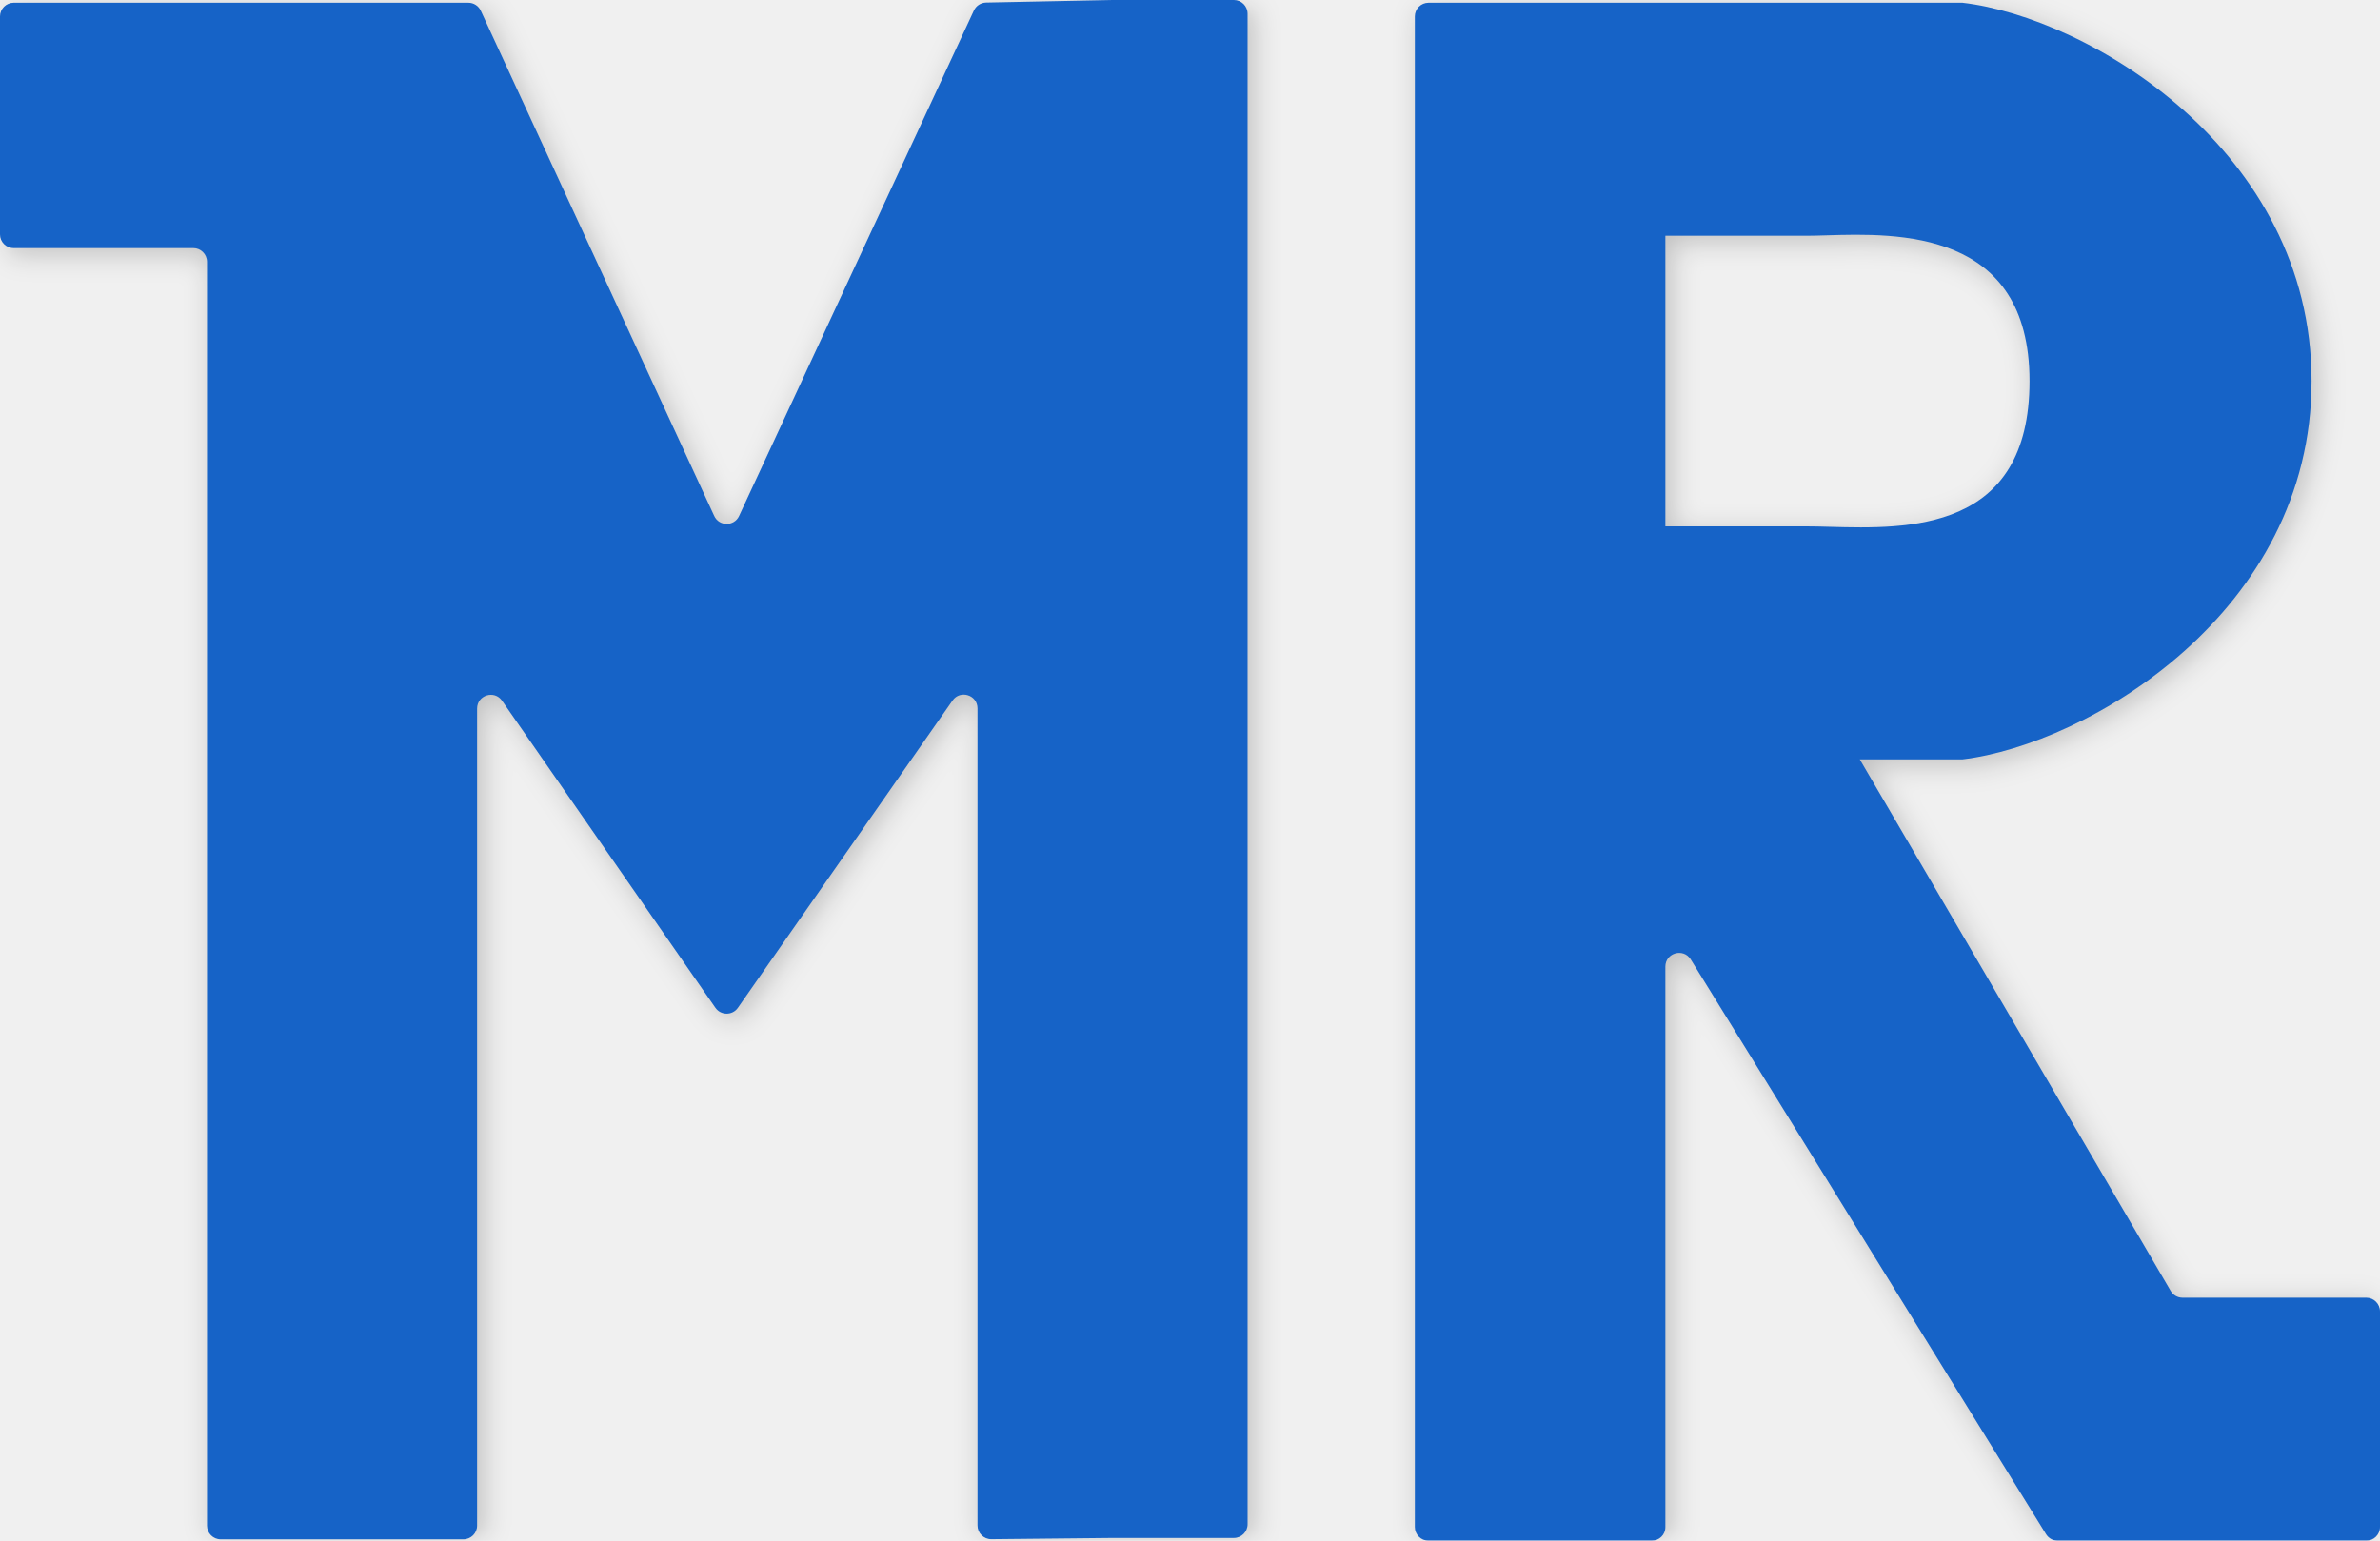
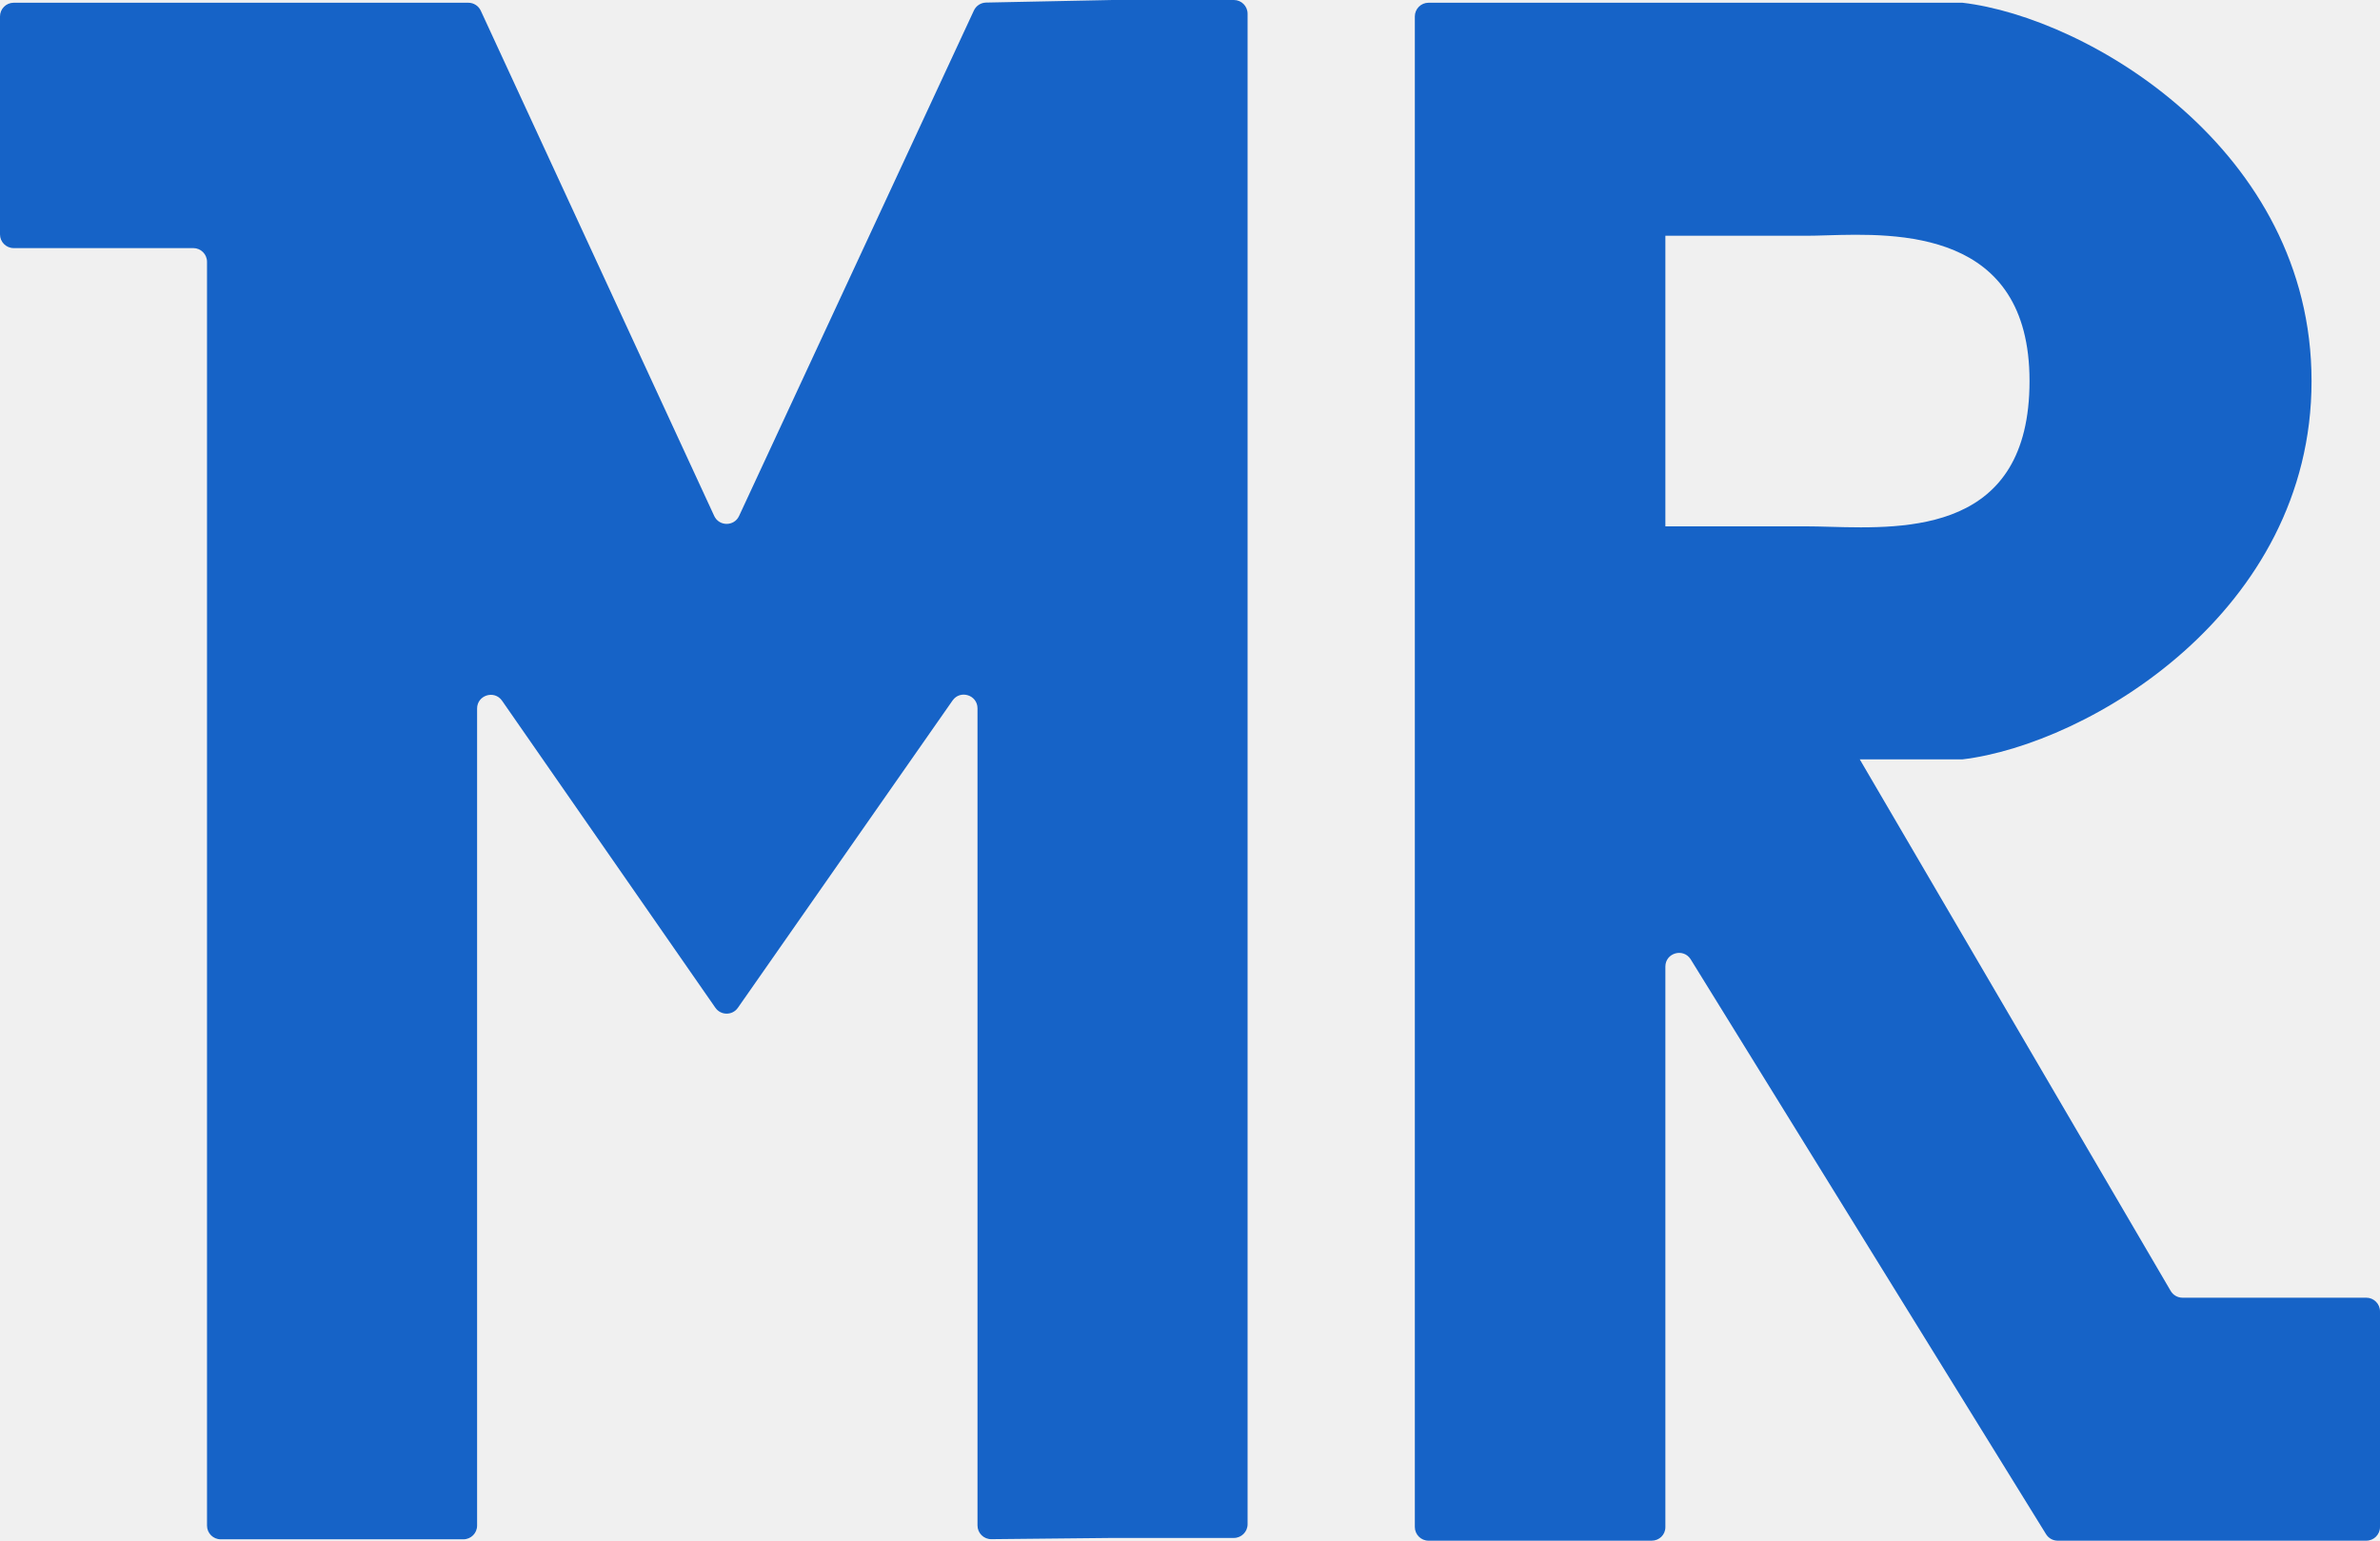
<svg xmlns="http://www.w3.org/2000/svg" width="868" height="562" viewBox="0 0 868 562" fill="none">
  <g clip-path="url(#clip0)">
-     <g filter="url(#filter0_d)">
+     <g>
      <path d="M0 85.5V6C0 3.239 2.239 1 5 1H87H170.802C172.752 1 174.523 2.133 175.341 3.903L260.473 188.2C262.259 192.067 267.753 192.073 269.547 188.21L355.186 3.829C355.99 2.098 357.71 0.975 359.619 0.937L405.75 0H450C452.761 0 455 2.239 455 5V281.25V556C455 558.761 452.761 561 450 561H405.75L361.551 561.449C358.77 561.477 356.5 559.23 356.5 556.449V258.39C356.5 253.499 350.202 251.517 347.401 255.527L269.11 367.615C267.117 370.469 262.891 370.463 260.905 367.605L183.106 255.609C180.312 251.587 174 253.564 174 258.462V556.5C174 559.261 171.761 561.5 169 561.5H124.75H80.5C77.739 561.5 75.5 559.261 75.5 556.5V95.5C75.5 92.739 73.261 90.5 70.5 90.5H5C2.239 90.5 0 88.261 0 85.5Z" fill="#1663C7" />
    </g>
-     <g filter="url(#filter1_d)">
+     <g>
      <path fill-rule="evenodd" clip-rule="evenodd" d="M516 557C516 559.761 518.239 562 521 562H602.37C605.132 562 607.37 559.846 607.37 557.084C607.37 533.544 607.37 430.277 607.37 352.595C607.37 347.559 613.975 345.687 616.623 349.971L746.205 559.629C747.116 561.103 748.726 562 750.459 562H863C865.761 562 868 559.761 868 557V478.368C868 475.607 865.761 473.368 863 473.368H795.975C794.198 473.368 792.555 472.426 791.658 470.892L678.27 277C692.893 277 715.716 277 715.716 277C761.485 271.5 843.035 223.4 843.035 139C843.035 54.6 761.485 6.333 715.716 1H607.37H521C518.239 1 516 3.239 516 6V557ZM607.37 139V86H658.797C660.933 86 663.398 85.926 666.111 85.844C691.934 85.068 740.182 83.618 740.182 139C740.182 194.166 695.691 192.942 667.415 192.165C664.322 192.08 661.423 192 658.797 192H607.37V139Z" fill="#1663C7" />
    </g>
  </g>
  <defs>
-     <filter id="filter0_d" x="-8" y="-8" width="475" height="581.5" filterUnits="userSpaceOnUse" color-interpolation-filters="sRGB">
-       <feFlood flood-opacity="0" result="BackgroundImageFix" />
-       <feColorMatrix in="SourceAlpha" type="matrix" values="0 0 0 0 0 0 0 0 0 0 0 0 0 0 0 0 0 0 127 0" />
-       <feOffset dx="2" dy="2" />
-       <feGaussianBlur stdDeviation="5" />
-       <feColorMatrix type="matrix" values="0 0 0 0 0 0 0 0 0 0 0 0 0 0 0 0 0 0 0.2 0" />
-       <feBlend mode="normal" in2="BackgroundImageFix" result="effect1_dropShadow" />
-       <feBlend mode="normal" in="SourceGraphic" in2="effect1_dropShadow" result="shape" />
-     </filter>
-     <filter id="filter1_d" x="508" y="-7" width="372" height="581" filterUnits="userSpaceOnUse" color-interpolation-filters="sRGB">
-       <feFlood flood-opacity="0" result="BackgroundImageFix" />
-       <feColorMatrix in="SourceAlpha" type="matrix" values="0 0 0 0 0 0 0 0 0 0 0 0 0 0 0 0 0 0 127 0" />
-       <feOffset dx="2" dy="2" />
-       <feGaussianBlur stdDeviation="5" />
-       <feColorMatrix type="matrix" values="0 0 0 0 0 0 0 0 0 0 0 0 0 0 0 0 0 0 0.2 0" />
-       <feBlend mode="normal" in2="BackgroundImageFix" result="effect1_dropShadow" />
-       <feBlend mode="normal" in="SourceGraphic" in2="effect1_dropShadow" result="shape" />
-     </filter>
    <clipPath id="clip0">
      <rect width="868" height="562" fill="white" />
    </clipPath>
  </defs>
</svg>
